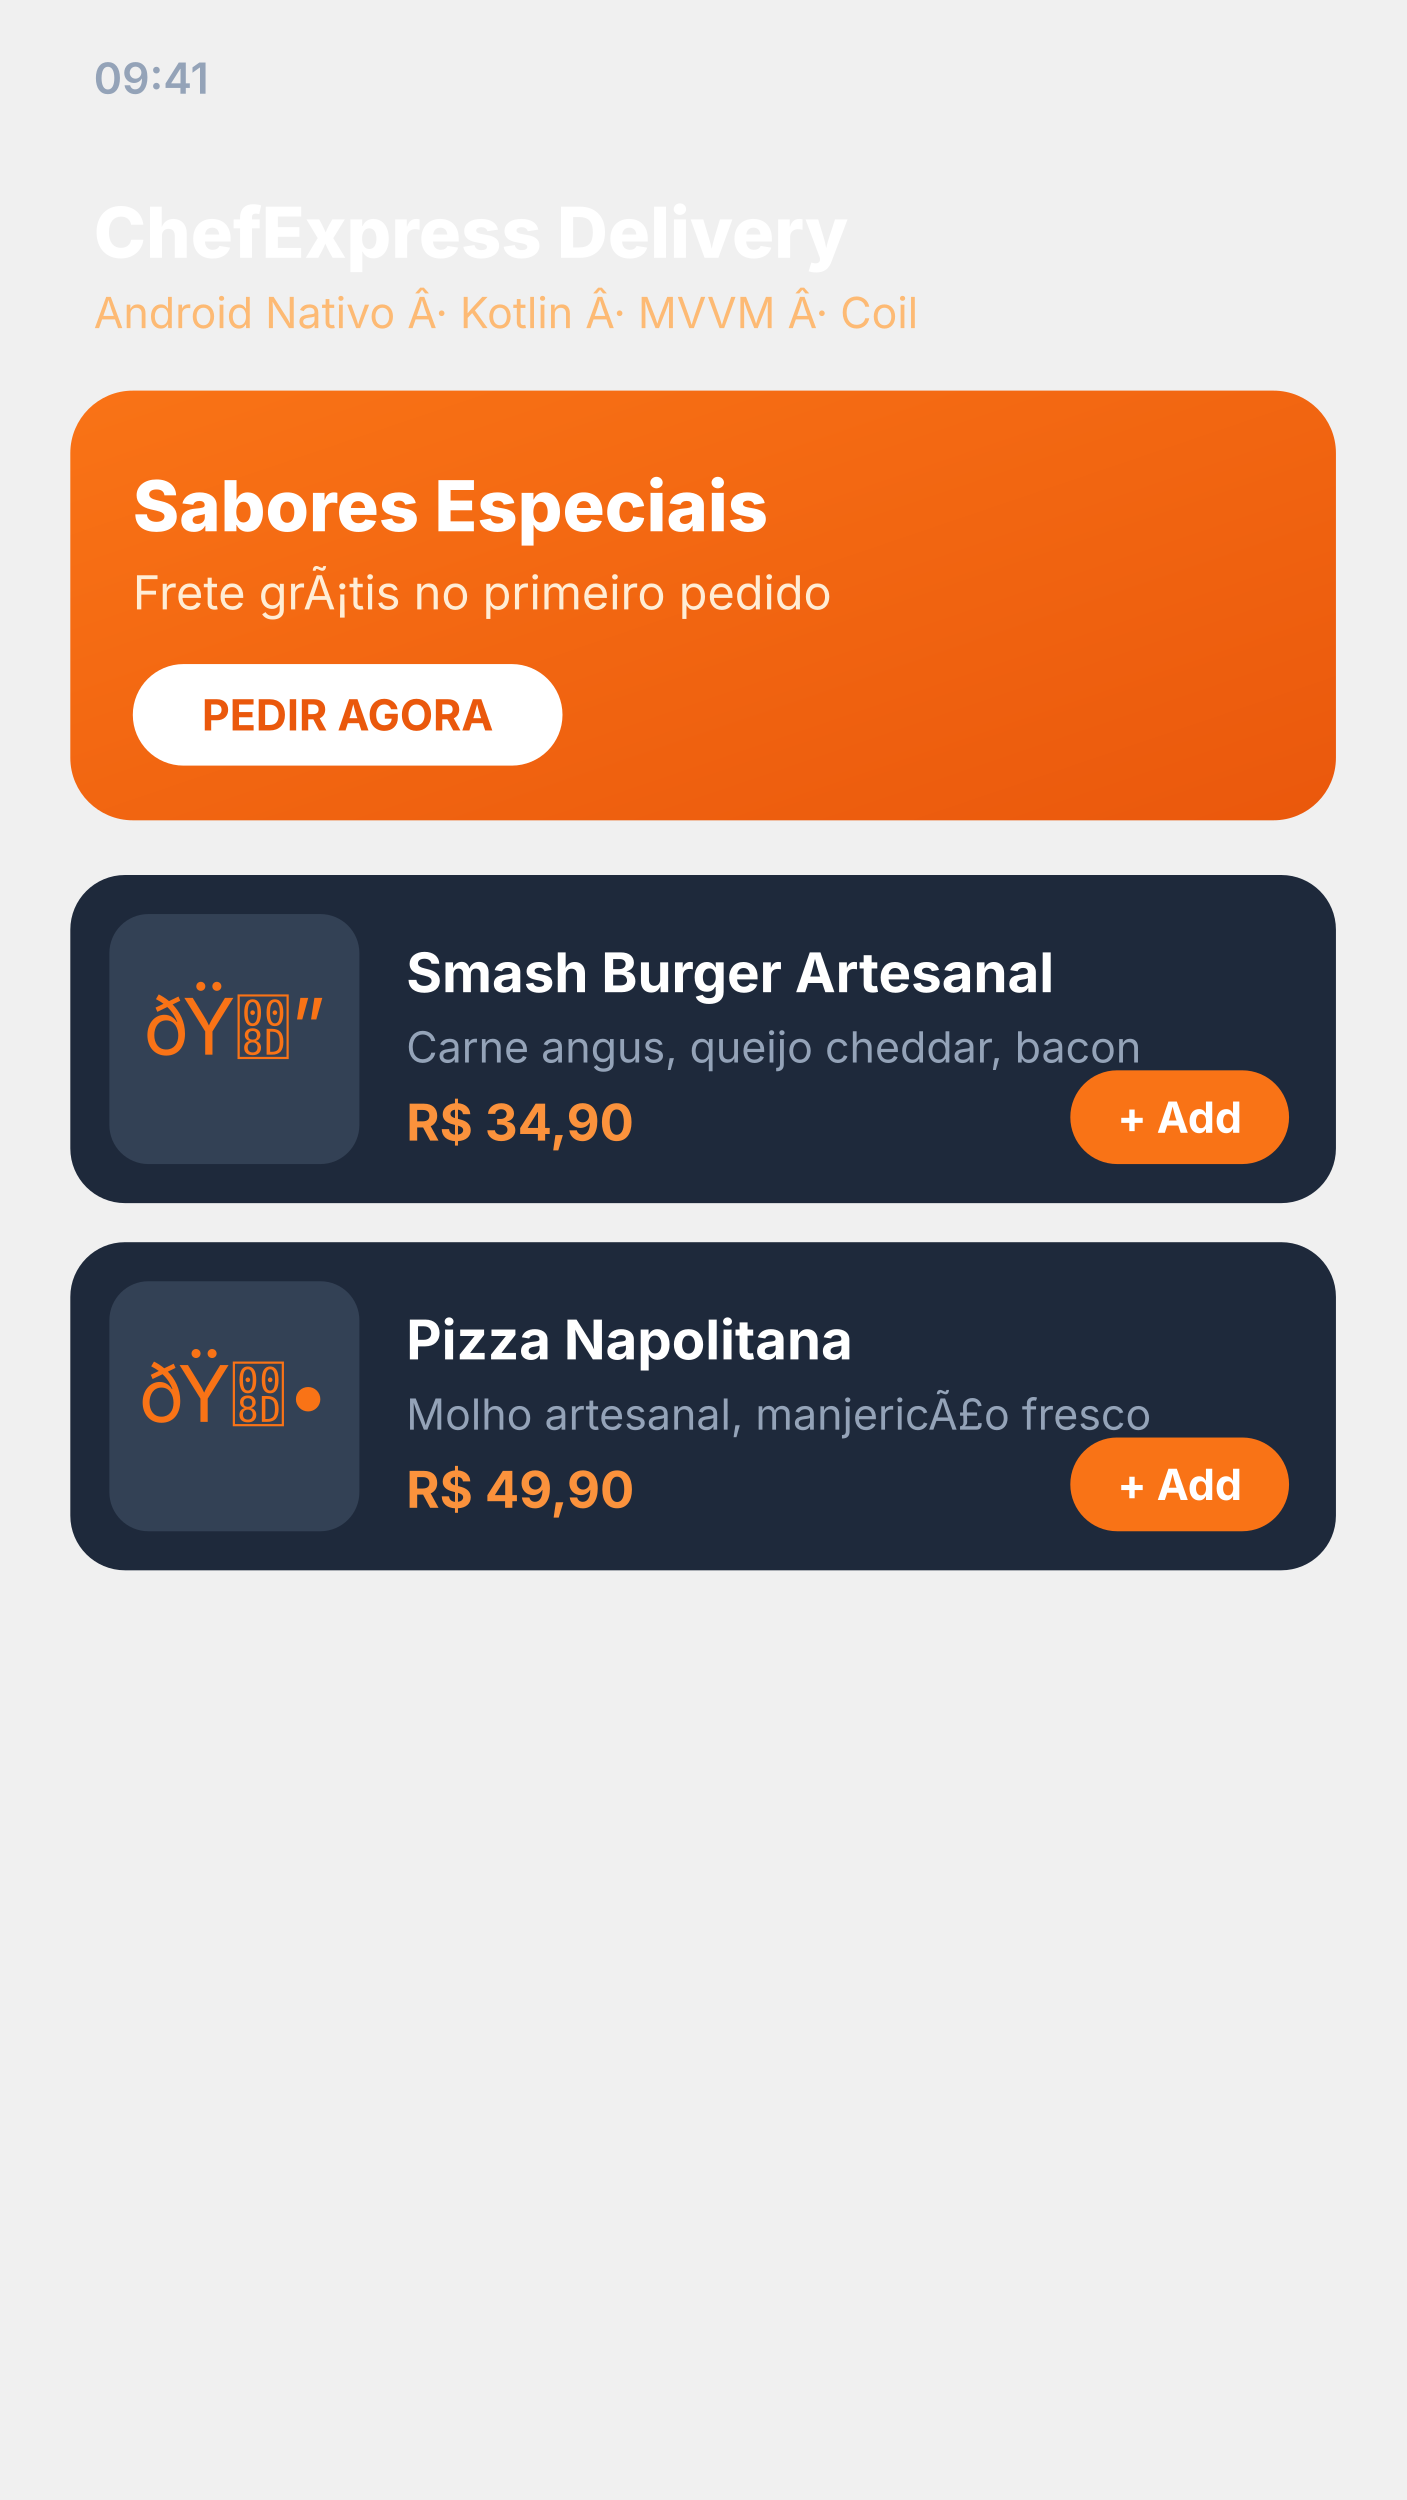
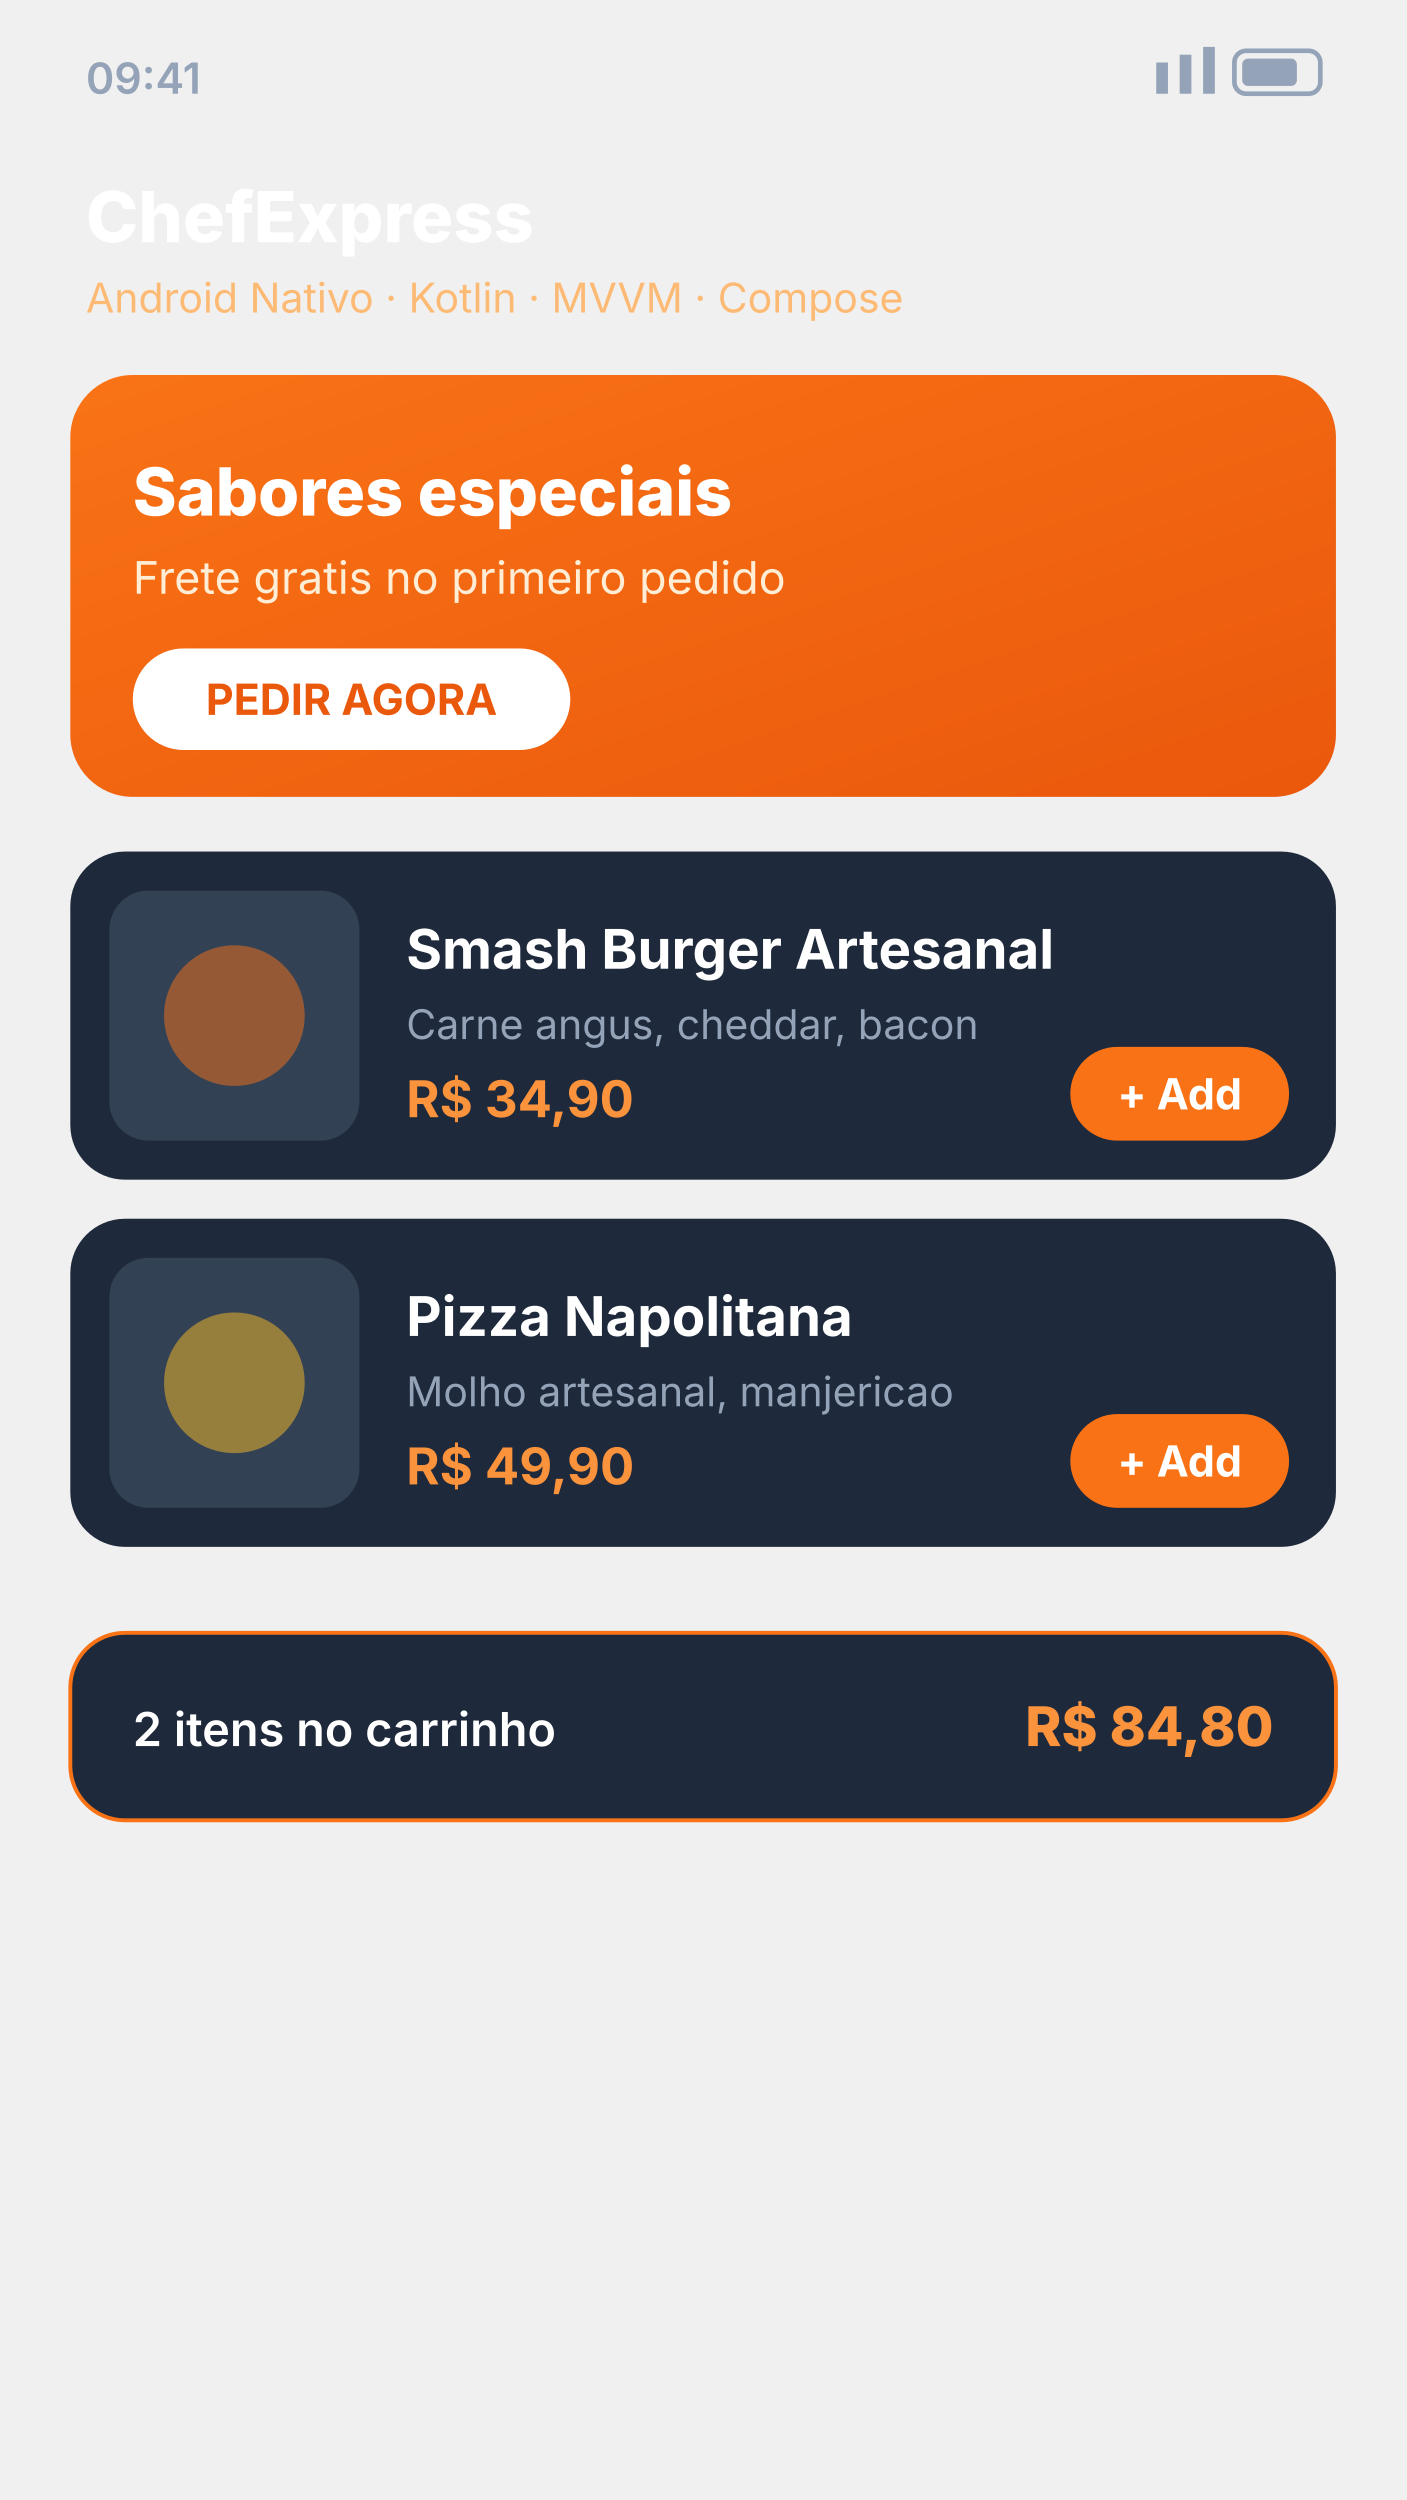
- <svg xmlns="http://www.w3.org/2000/svg" viewBox="0 0 360 640" width="100%" height="100%" style="background:#0f172a; border-radius:24px; font-family:system-ui, -apple-system, sans-serif;">
+ <svg xmlns="http://www.w3.org/2000/svg" viewBox="0 0 360 640" width="100%" height="100%" style="background:#0f172a;border-radius:22px;font-family:system-ui,-apple-system,'Segoe UI',sans-serif;">
  <defs>
-     <linearGradient id="grad-chef" x1="0%" y1="0%" x2="100%" y2="100%">
+     <linearGradient id="ce-grad" x1="0%" y1="0%" x2="100%" y2="100%">
      <stop offset="0%" stop-color="#f97316" />
      <stop offset="100%" stop-color="#ea580c" />
    </linearGradient>
  </defs>
-   <text x="24" y="24" fill="#94a3b8" font-size="11" font-weight="600">09:41</text>
-   <text x="24" y="66" fill="#ffffff" font-size="18" font-weight="800">ChefExpress Delivery</text>
-   <text x="24" y="84" fill="#fdba74" font-size="11">Android Nativo Â· Kotlin Â· MVVM Â· Coil</text>
-   <rect x="18" y="100" width="324" height="110" rx="16" fill="url(#grad-chef)" />
-   <text x="34" y="136" fill="#ffffff" font-size="18" font-weight="800">Sabores Especiais</text>
-   <text x="34" y="156" fill="#ffedd5" font-size="12">Frete grÃ¡tis no primeiro pedido</text>
-   <rect x="34" y="170" width="110" height="26" rx="13" fill="#ffffff" />
-   <text x="89" y="187" fill="#ea580c" font-size="11" font-weight="700" text-anchor="middle">PEDIR AGORA</text>
-   <rect x="18" y="224" width="324" height="84" rx="14" fill="#1e293b" />
-   <rect x="28" y="234" width="64" height="64" rx="10" fill="#334155" />
-   <text x="60" y="270" fill="#f97316" font-size="20" text-anchor="middle">ðŸ”</text>
-   <text x="104" y="254" fill="#ffffff" font-size="14" font-weight="700">Smash Burger Artesanal</text>
-   <text x="104" y="272" fill="#94a3b8" font-size="11">Carne angus, queijo cheddar, bacon</text>
-   <text x="104" y="292" fill="#fb923c" font-size="13" font-weight="700">R$ 34,90</text>
-   <rect x="274" y="274" width="56" height="24" rx="12" fill="#f97316" />
-   <text x="302" y="290" fill="#ffffff" font-size="11" font-weight="700" text-anchor="middle">+ Add</text>
-   <rect x="18" y="318" width="324" height="84" rx="14" fill="#1e293b" />
-   <rect x="28" y="328" width="64" height="64" rx="10" fill="#334155" />
-   <text x="60" y="364" fill="#f97316" font-size="20" text-anchor="middle">ðŸ•</text>
-   <text x="104" y="348" fill="#ffffff" font-size="14" font-weight="700">Pizza Napolitana</text>
-   <text x="104" y="366" fill="#94a3b8" font-size="11">Molho artesanal, manjericÃ£o fresco</text>
-   <text x="104" y="386" fill="#fb923c" font-size="13" font-weight="700">R$ 49,90</text>
-   <rect x="274" y="368" width="56" height="24" rx="12" fill="#f97316" />
-   <text x="302" y="384" fill="#ffffff" font-size="11" font-weight="700" text-anchor="middle">+ Add</text>
+   <text x="22" y="24" fill="#94a3b8" font-size="11" font-weight="600">09:41</text>
+   <path d="M296 16h3v8h-3zM302 14h3v10h-3zM308 12h3v12h-3z" fill="#94a3b8" />
+   <rect x="316" y="13" width="22" height="11" rx="3" fill="none" stroke="#94a3b8" stroke-width="1.2" />
+   <rect x="318" y="15" width="14" height="7" rx="1.5" fill="#94a3b8" />
+   <text x="22" y="62" fill="#ffffff" font-size="18" font-weight="800">ChefExpress</text>
+   <text x="22" y="80" fill="#fdba74" font-size="10.5">Android Nativo · Kotlin · MVVM · Compose</text>
+   <rect x="18" y="96" width="324" height="108" rx="16" fill="url(#ce-grad)" />
+   <text x="34" y="132" fill="#ffffff" font-size="17" font-weight="800">Sabores especiais</text>
+   <text x="34" y="152" fill="#ffedd5" font-size="11.5">Frete gratis no primeiro pedido</text>
+   <rect x="34" y="166" width="112" height="26" rx="13" fill="#ffffff" />
+   <text x="90" y="183" fill="#ea580c" font-size="11" font-weight="700" text-anchor="middle">PEDIR AGORA</text>
+   <rect x="18" y="218" width="324" height="84" rx="14" fill="#1e293b" />
+   <rect x="28" y="228" width="64" height="64" rx="10" fill="#334155" />
+   <circle cx="60" cy="260" r="18" fill="#f97316" fill-opacity="0.5" />
+   <text x="104" y="248" fill="#ffffff" font-size="14" font-weight="700">Smash Burger Artesanal</text>
+   <text x="104" y="266" fill="#94a3b8" font-size="10.5">Carne angus, cheddar, bacon</text>
+   <text x="104" y="286" fill="#fb923c" font-size="13" font-weight="700">R$ 34,90</text>
+   <rect x="274" y="268" width="56" height="24" rx="12" fill="#f97316" />
+   <text x="302" y="284" fill="#ffffff" font-size="11" font-weight="700" text-anchor="middle">+ Add</text>
+   <rect x="18" y="312" width="324" height="84" rx="14" fill="#1e293b" />
+   <rect x="28" y="322" width="64" height="64" rx="10" fill="#334155" />
+   <circle cx="60" cy="354" r="18" fill="#fbbf24" fill-opacity="0.5" />
+   <text x="104" y="342" fill="#ffffff" font-size="14" font-weight="700">Pizza Napolitana</text>
+   <text x="104" y="360" fill="#94a3b8" font-size="10.5">Molho artesanal, manjericao</text>
+   <text x="104" y="380" fill="#fb923c" font-size="13" font-weight="700">R$ 49,90</text>
+   <rect x="274" y="362" width="56" height="24" rx="12" fill="#f97316" />
+   <text x="302" y="378" fill="#ffffff" font-size="11" font-weight="700" text-anchor="middle">+ Add</text>
+   <rect x="18" y="418" width="324" height="48" rx="14" fill="#1e293b" stroke="#f97316" stroke-width="1" />
+   <text x="34" y="447" fill="#ffffff" font-size="12" font-weight="600">2 itens no carrinho</text>
+   <text x="326" y="447" fill="#fb923c" font-size="14" font-weight="800" text-anchor="end">R$ 84,80</text>
</svg>
